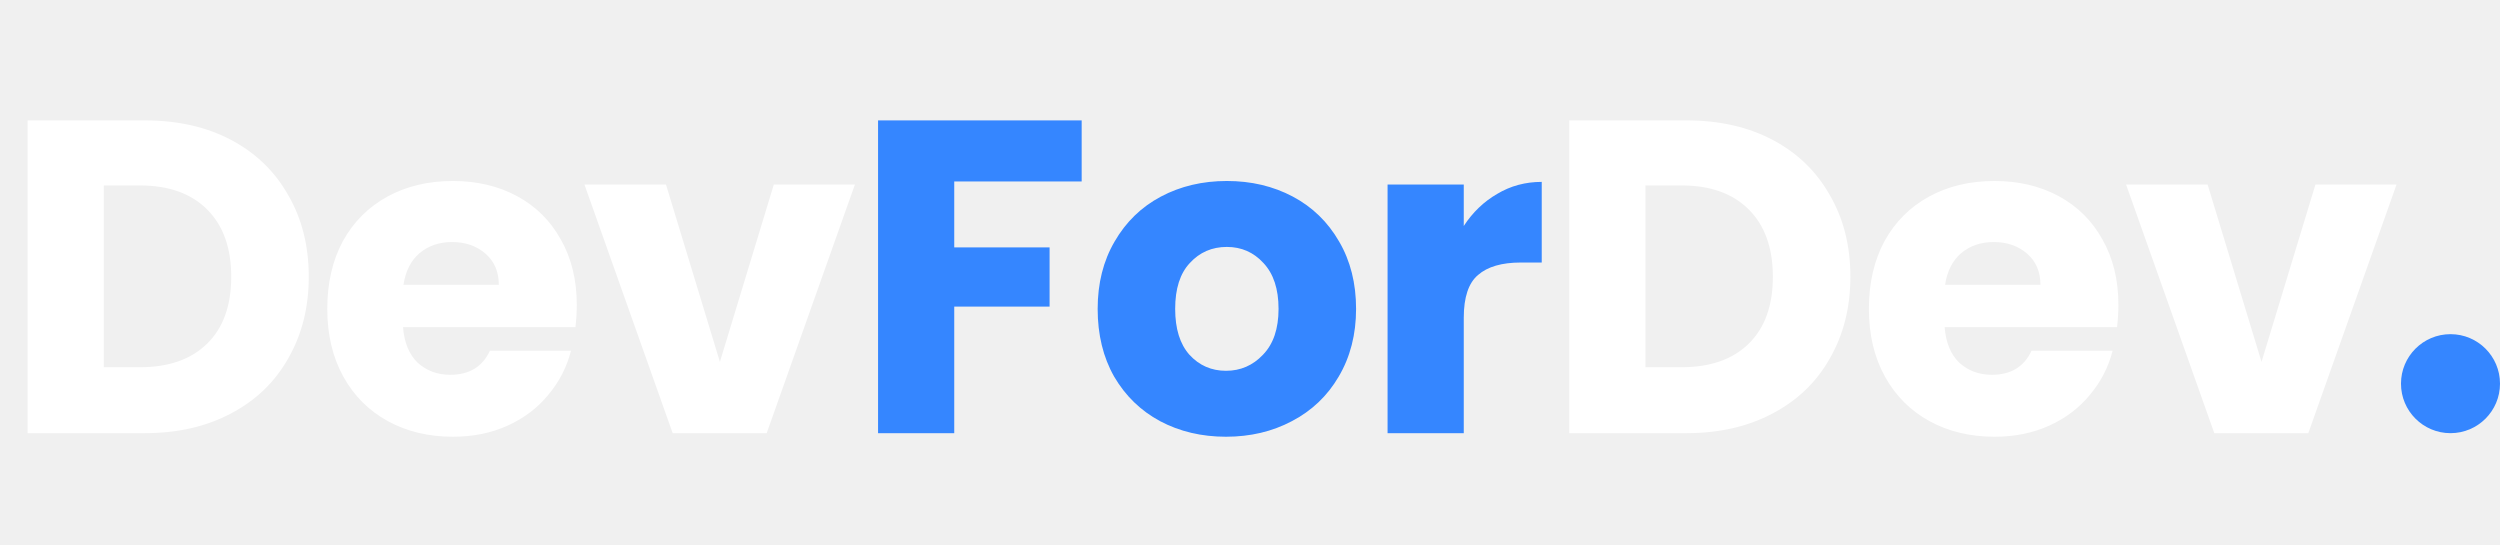
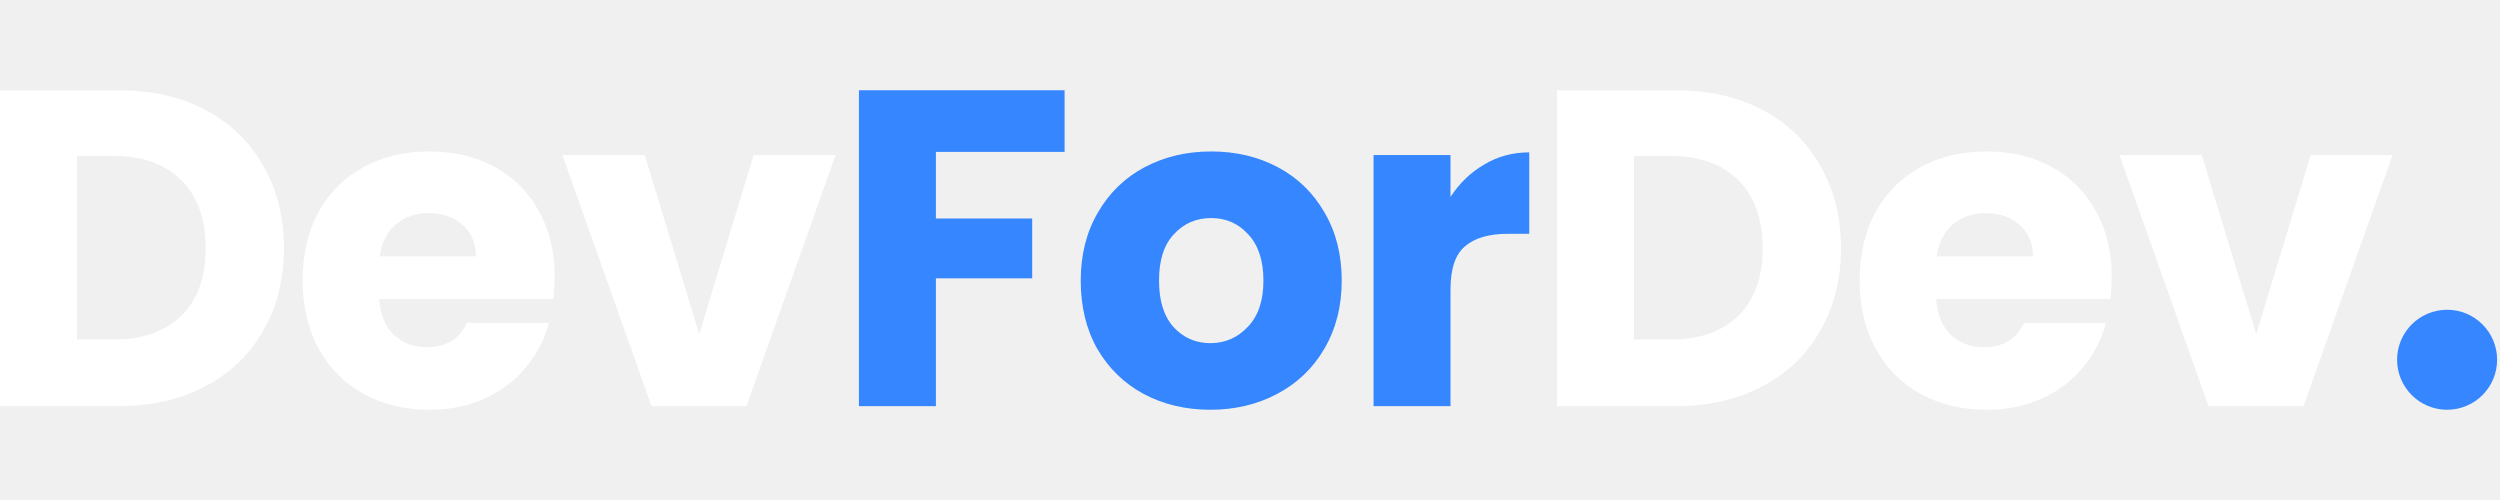
- <svg xmlns="http://www.w3.org/2000/svg" width="202" height="44" viewBox="0 0 202 44" fill="none">
-   <path d="M11.7 9.728C14.364 9.728 16.692 10.256 18.684 11.312C20.676 12.368 22.212 13.856 23.292 15.776C24.396 17.672 24.948 19.868 24.948 22.364C24.948 24.836 24.396 27.032 23.292 28.952C22.212 30.872 20.664 32.36 18.648 33.416C16.656 34.472 14.34 35 11.7 35H2.232V9.728H11.7ZM11.304 29.672C13.632 29.672 15.444 29.036 16.74 27.764C18.036 26.492 18.684 24.692 18.684 22.364C18.684 20.036 18.036 18.224 16.74 16.928C15.444 15.632 13.632 14.984 11.304 14.984H8.388V29.672H11.304ZM46.604 24.632C46.604 25.208 46.568 25.808 46.496 26.432H32.564C32.66 27.68 33.056 28.64 33.752 29.312C34.472 29.96 35.348 30.284 36.38 30.284C37.916 30.284 38.984 29.636 39.584 28.34H46.136C45.8 29.66 45.188 30.848 44.3 31.904C43.436 32.96 42.344 33.788 41.024 34.388C39.704 34.988 38.228 35.288 36.596 35.288C34.628 35.288 32.876 34.868 31.34 34.028C29.804 33.188 28.604 31.988 27.74 30.428C26.876 28.868 26.444 27.044 26.444 24.956C26.444 22.868 26.864 21.044 27.704 19.484C28.568 17.924 29.768 16.724 31.304 15.884C32.84 15.044 34.604 14.624 36.596 14.624C38.54 14.624 40.268 15.032 41.78 15.848C43.292 16.664 44.468 17.828 45.308 19.34C46.172 20.852 46.604 22.616 46.604 24.632ZM40.304 23.012C40.304 21.956 39.944 21.116 39.224 20.492C38.504 19.868 37.604 19.556 36.524 19.556C35.492 19.556 34.616 19.856 33.896 20.456C33.2 21.056 32.768 21.908 32.6 23.012H40.304ZM58.168 29.24L62.524 14.912H69.076L61.948 35H54.352L47.224 14.912H53.812L58.168 29.24ZM136.263 9.728C138.927 9.728 141.255 10.256 143.247 11.312C145.239 12.368 146.775 13.856 147.855 15.776C148.959 17.672 149.511 19.868 149.511 22.364C149.511 24.836 148.959 27.032 147.855 28.952C146.775 30.872 145.227 32.36 143.211 33.416C141.219 34.472 138.903 35 136.263 35H126.795V9.728H136.263ZM135.867 29.672C138.195 29.672 140.007 29.036 141.303 27.764C142.599 26.492 143.247 24.692 143.247 22.364C143.247 20.036 142.599 18.224 141.303 16.928C140.007 15.632 138.195 14.984 135.867 14.984H132.951V29.672H135.867ZM171.167 24.632C171.167 25.208 171.131 25.808 171.059 26.432H157.127C157.223 27.68 157.619 28.64 158.315 29.312C159.035 29.96 159.911 30.284 160.943 30.284C162.479 30.284 163.547 29.636 164.147 28.34H170.699C170.363 29.66 169.751 30.848 168.863 31.904C167.999 32.96 166.907 33.788 165.587 34.388C164.267 34.988 162.791 35.288 161.159 35.288C159.191 35.288 157.439 34.868 155.903 34.028C154.367 33.188 153.167 31.988 152.303 30.428C151.439 28.868 151.007 27.044 151.007 24.956C151.007 22.868 151.427 21.044 152.267 19.484C153.131 17.924 154.331 16.724 155.867 15.884C157.403 15.044 159.167 14.624 161.159 14.624C163.103 14.624 164.831 15.032 166.343 15.848C167.855 16.664 169.031 17.828 169.871 19.34C170.735 20.852 171.167 22.616 171.167 24.632ZM164.867 23.012C164.867 21.956 164.507 21.116 163.787 20.492C163.067 19.868 162.167 19.556 161.087 19.556C160.055 19.556 159.179 19.856 158.459 20.456C157.763 21.056 157.331 21.908 157.163 23.012H164.867ZM182.731 29.24L187.087 14.912H193.639L186.511 35H178.915L171.787 14.912H178.375L182.731 29.24Z" fill="white" />
-   <path d="M87.399 9.728V14.66H77.103V19.988H84.807V24.776H77.103V35H70.947V9.728H87.399ZM99.058 35.288C97.091 35.288 95.314 34.868 93.731 34.028C92.171 33.188 90.934 31.988 90.022 30.428C89.135 28.868 88.691 27.044 88.691 24.956C88.691 22.892 89.147 21.08 90.058 19.52C90.971 17.936 92.219 16.724 93.802 15.884C95.386 15.044 97.162 14.624 99.13 14.624C101.099 14.624 102.875 15.044 104.459 15.884C106.043 16.724 107.291 17.936 108.203 19.52C109.115 21.08 109.571 22.892 109.571 24.956C109.571 27.02 109.103 28.844 108.167 30.428C107.255 31.988 105.995 33.188 104.387 34.028C102.803 34.868 101.027 35.288 99.058 35.288ZM99.058 29.96C100.235 29.96 101.231 29.528 102.047 28.664C102.887 27.8 103.307 26.564 103.307 24.956C103.307 23.348 102.899 22.112 102.083 21.248C101.291 20.384 100.307 19.952 99.13 19.952C97.93 19.952 96.934 20.384 96.142 21.248C95.35 22.088 94.954 23.324 94.954 24.956C94.954 26.564 95.338 27.8 96.106 28.664C96.898 29.528 97.882 29.96 99.058 29.96ZM118.272 18.26C118.992 17.156 119.892 16.292 120.972 15.668C122.052 15.02 123.252 14.696 124.572 14.696V21.212H122.88C121.344 21.212 120.192 21.548 119.424 22.22C118.656 22.868 118.272 24.02 118.272 25.676V35H112.116V14.912H118.272V18.26Z" fill="#3586FF" />
-   <circle cx="198" cy="31" r="4" fill="#3586FF" />
+ <svg xmlns="http://www.w3.org/2000/svg" width="200" height="40" viewBox="0 0 200 40" fill="none">
+   <path d="M180.499 26.732L184.855 12.404H191.407L184.279 32.492H176.683L169.555 12.404H176.143L180.499 26.732Z" fill="#fff" />
+   <path d="M168.935 22.124C168.935 22.7 168.899 23.3 168.827 23.924H154.895C154.991 25.172 155.387 26.132 156.083 26.804C156.803 27.452 157.679 27.776 158.711 27.776C160.247 27.776 161.315 27.128 161.915 25.832H168.467C168.131 27.152 167.519 28.34 166.631 29.396C165.767 30.452 164.675 31.28 163.355 31.88C162.035 32.48 160.559 32.78 158.927 32.78C156.959 32.78 155.207 32.36 153.671 31.52C152.135 30.68 150.935 29.48 150.071 27.92C149.207 26.36 148.775 24.536 148.775 22.448C148.775 20.36 149.195 18.536 150.035 16.976C150.899 15.416 152.099 14.216 153.635 13.376C155.171 12.536 156.935 12.116 158.927 12.116C160.871 12.116 162.599 12.524 164.111 13.34C165.623 14.156 166.799 15.32 167.639 16.832C168.503 18.344 168.935 20.108 168.935 22.124ZM162.635 20.504C162.635 19.448 162.275 18.608 161.555 17.984C160.835 17.36 159.935 17.048 158.855 17.048C157.823 17.048 156.947 17.348 156.227 17.948C155.531 18.548 155.099 19.4 154.931 20.504H162.635Z" fill="#fff" />
+   <path d="M134.031 7.22C136.695 7.22 139.023 7.748 141.015 8.804C143.007 9.86 144.543 11.348 145.623 13.268C146.727 15.164 147.279 17.36 147.279 19.856C147.279 22.328 146.727 24.524 145.623 26.444C144.543 28.364 142.995 29.852 140.979 30.908C138.987 31.964 136.671 32.492 134.031 32.492H124.563V7.22H134.031ZM133.635 27.164C135.963 27.164 137.775 26.528 139.071 25.256C140.367 23.984 141.015 22.184 141.015 19.856C141.015 17.528 140.367 15.716 139.071 14.42C137.775 13.124 135.963 12.476 133.635 12.476H130.719V27.164H133.635Z" fill="#fff" />
+   <path d="M116.04 15.752C116.76 14.648 117.66 13.784 118.74 13.16C119.82 12.512 121.02 12.188 122.34 12.188V18.704H120.648C119.112 18.704 117.96 19.04 117.192 19.712C116.424 20.36 116.04 21.512 116.04 23.168V32.492H109.884V12.404H116.04V15.752Z" fill="#3586FF" />
+   <path d="M96.826 32.78C94.859 32.78 93.082 32.36 91.499 31.52C89.939 30.68 88.703 29.48 87.79 27.92C86.903 26.36 86.459 24.536 86.459 22.448C86.459 20.384 86.915 18.572 87.826 17.012C88.739 15.428 89.987 14.216 91.57 13.376C93.154 12.536 94.93 12.116 96.898 12.116C98.867 12.116 100.642 12.536 102.226 13.376C103.81 14.216 105.058 15.428 105.97 17.012C106.882 18.572 107.338 20.384 107.338 22.448C107.338 24.512 106.87 26.336 105.934 27.92C105.022 29.48 103.762 30.68 102.154 31.52C100.57 32.36 98.794 32.78 96.826 32.78ZM96.826 27.452C98.002 27.452 98.999 27.02 99.814 26.156C100.654 25.292 101.074 24.056 101.074 22.448C101.074 20.84 100.666 19.604 99.85 18.74C99.058 17.876 98.075 17.444 96.898 17.444C95.698 17.444 94.703 17.876 93.91 18.74C93.118 19.58 92.722 20.816 92.722 22.448C92.722 24.056 93.106 25.292 93.874 26.156C94.666 27.02 95.65 27.452 96.826 27.452Z" fill="#3586FF" />
+   <path d="M85.167 7.22V12.152H74.871V17.48H82.575V22.268H74.871V32.492H68.715V7.22H85.167Z" fill="#3586FF" />
+   <path d="M55.936 26.732L60.292 12.404H66.844L59.716 32.492H52.12L44.992 12.404H51.58L55.936 26.732Z" fill="#fff" />
+   <path d="M44.372 22.124C44.372 22.7 44.336 23.3 44.264 23.924H30.332C30.428 25.172 30.824 26.132 31.52 26.804C32.24 27.452 33.116 27.776 34.148 27.776C35.684 27.776 36.752 27.128 37.352 25.832H43.904C43.568 27.152 42.956 28.34 42.068 29.396C41.204 30.452 40.112 31.28 38.792 31.88C37.472 32.48 35.996 32.78 34.364 32.78C32.396 32.78 30.644 32.36 29.108 31.52C27.572 30.68 26.372 29.48 25.508 27.92C24.644 26.36 24.212 24.536 24.212 22.448C24.212 20.36 24.632 18.536 25.472 16.976C26.336 15.416 27.536 14.216 29.072 13.376C30.608 12.536 32.372 12.116 34.364 12.116C36.308 12.116 38.036 12.524 39.548 13.34C41.06 14.156 42.236 15.32 43.076 16.832C43.94 18.344 44.372 20.108 44.372 22.124ZM38.072 20.504C38.072 19.448 37.712 18.608 36.992 17.984C36.272 17.36 35.372 17.048 34.292 17.048C33.26 17.048 32.384 17.348 31.664 17.948C30.968 18.548 30.536 19.4 30.368 20.504H38.072Z" fill="#fff" />
+   <path d="M9.468 7.22C12.132 7.22 14.46 7.748 16.452 8.804C18.444 9.86 19.98 11.348 21.06 13.268C22.164 15.164 22.716 17.36 22.716 19.856C22.716 22.328 22.164 24.524 21.06 26.444C19.98 28.364 18.432 29.852 16.416 30.908C14.424 31.964 12.108 32.492 9.468 32.492H0V7.22H9.468ZM9.072 27.164C11.4 27.164 13.212 26.528 14.508 25.256C15.804 23.984 16.452 22.184 16.452 19.856C16.452 17.528 15.804 15.716 14.508 14.42C13.212 13.124 11.4 12.476 9.072 12.476H6.156V27.164H9.072Z" fill="#fff" />
+   <path d="M199.768 28.78C199.768 30.989 197.977 32.78 195.768 32.78C193.559 32.78 191.768 30.989 191.768 28.78C191.768 26.571 193.559 24.78 195.768 24.78C197.977 24.78 199.768 26.571 199.768 28.78Z" fill="#3586FF" />
</svg>
